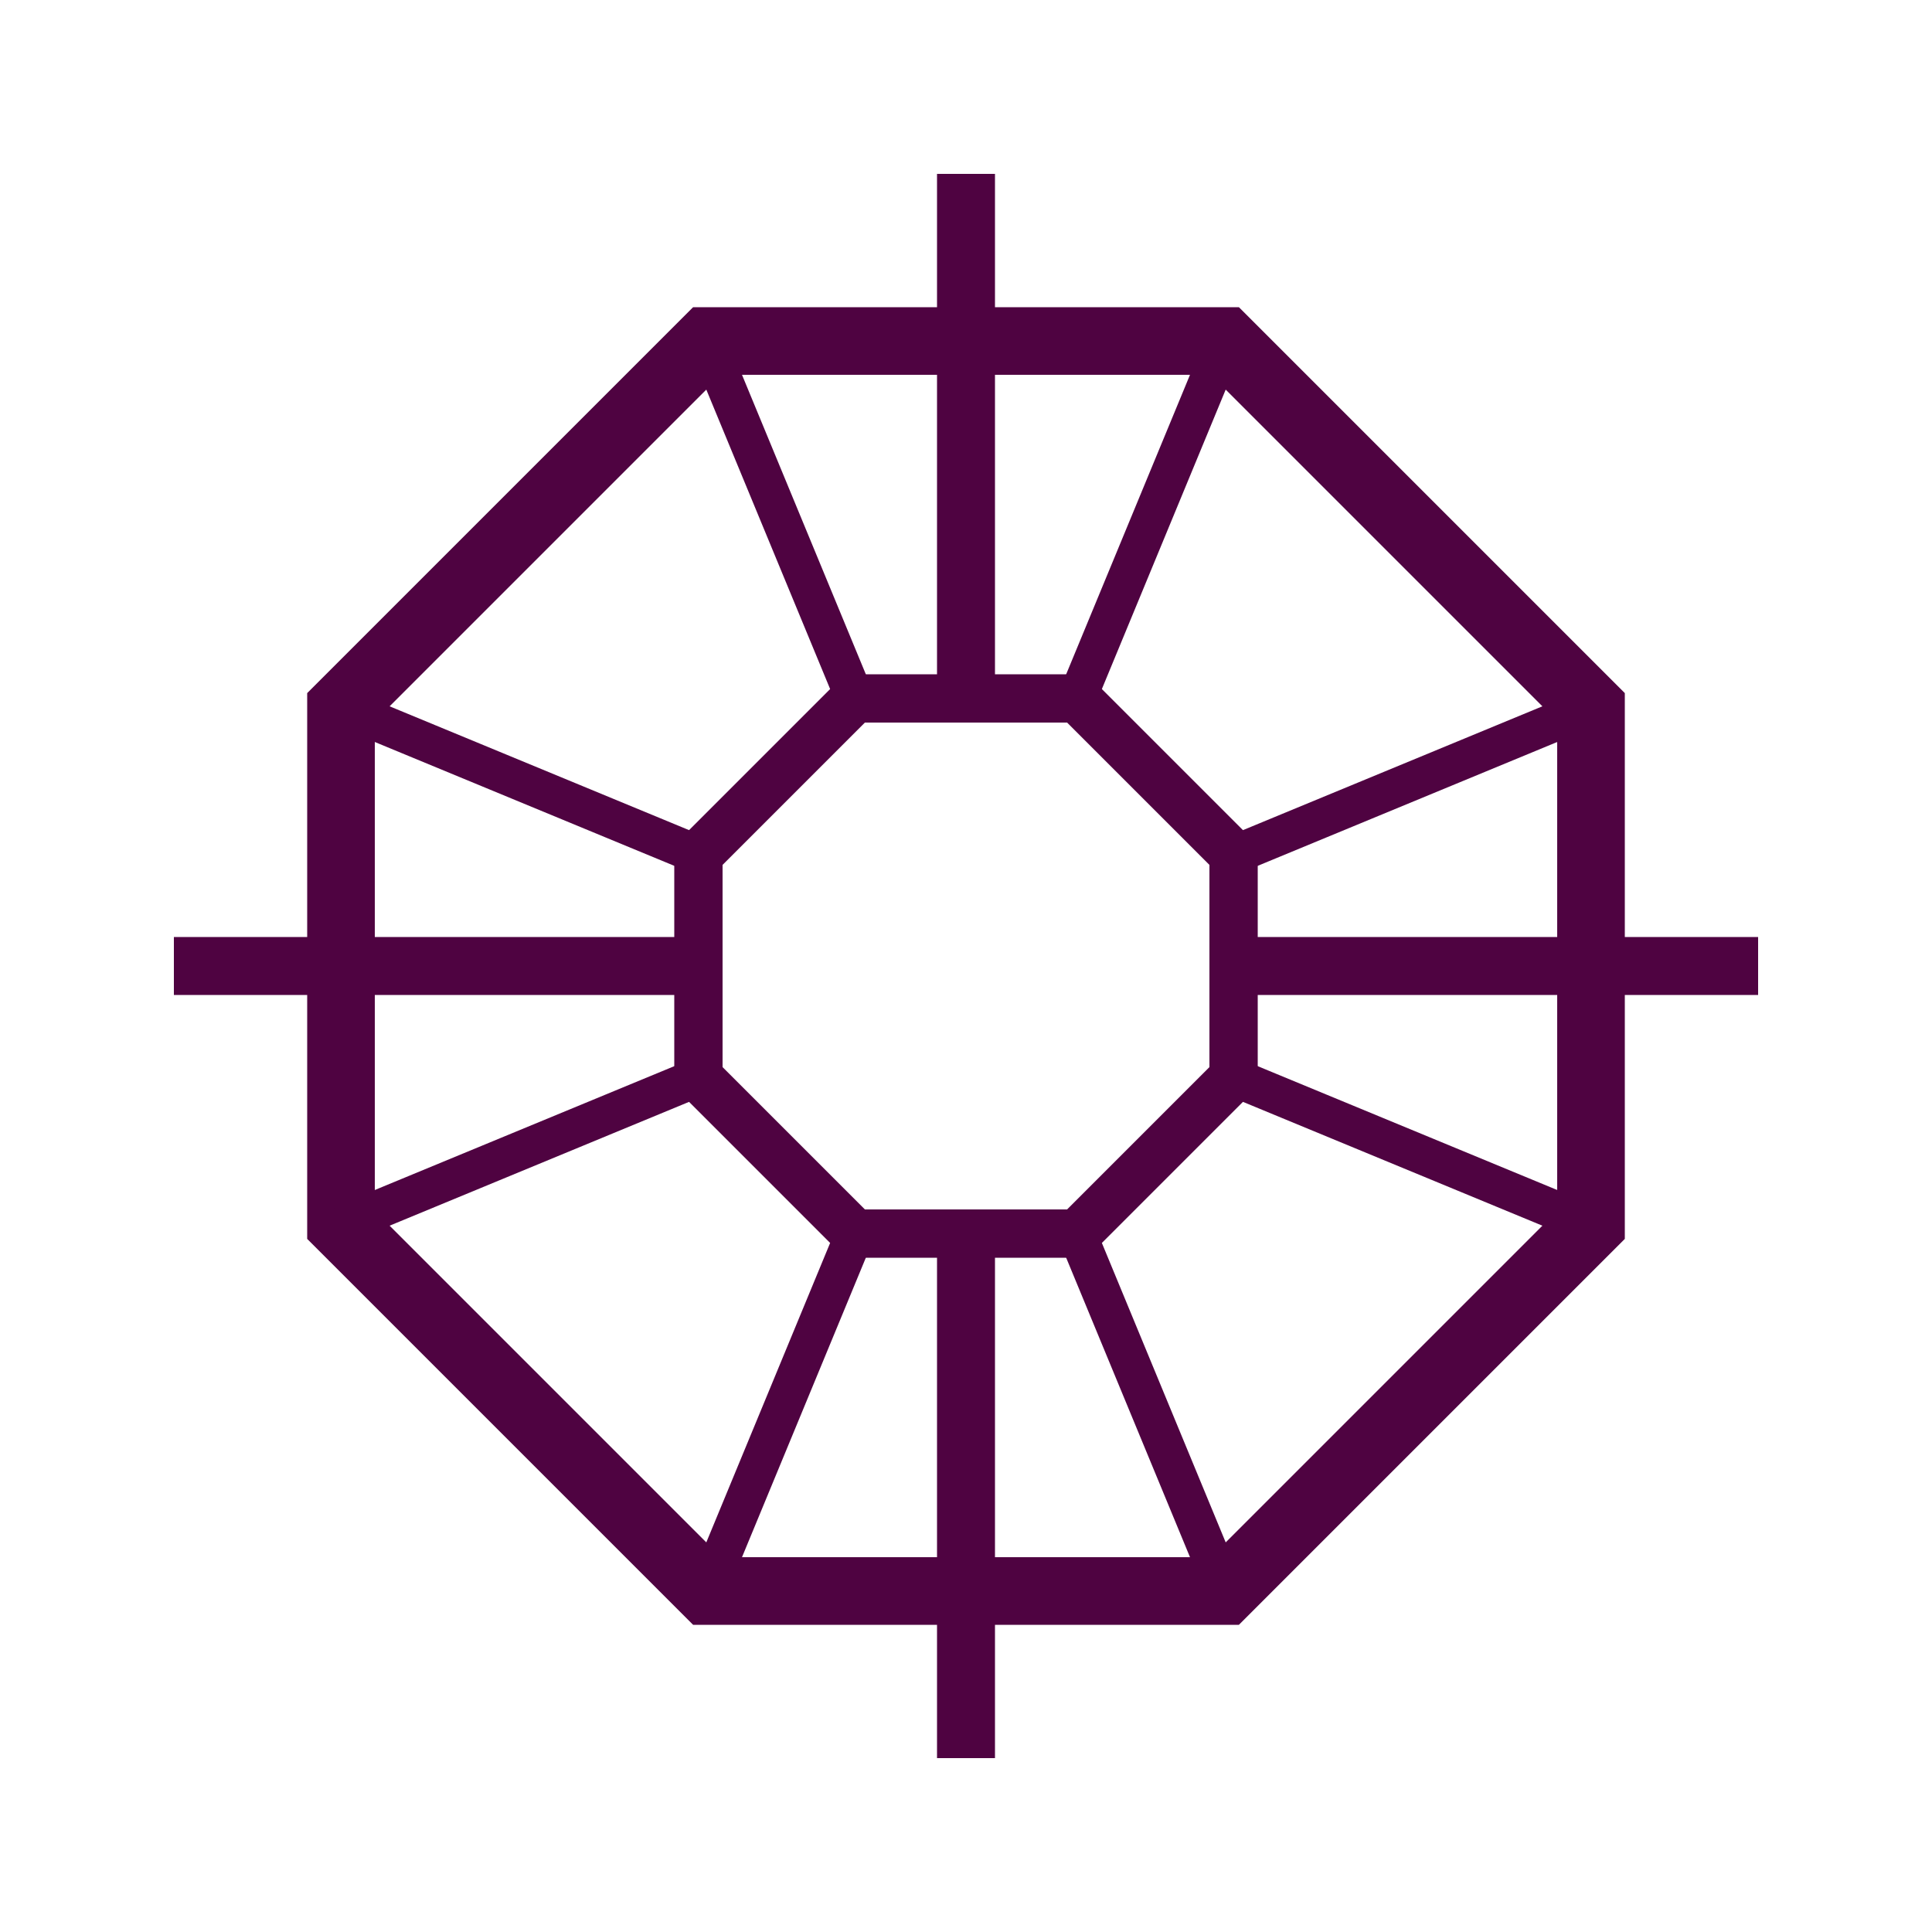
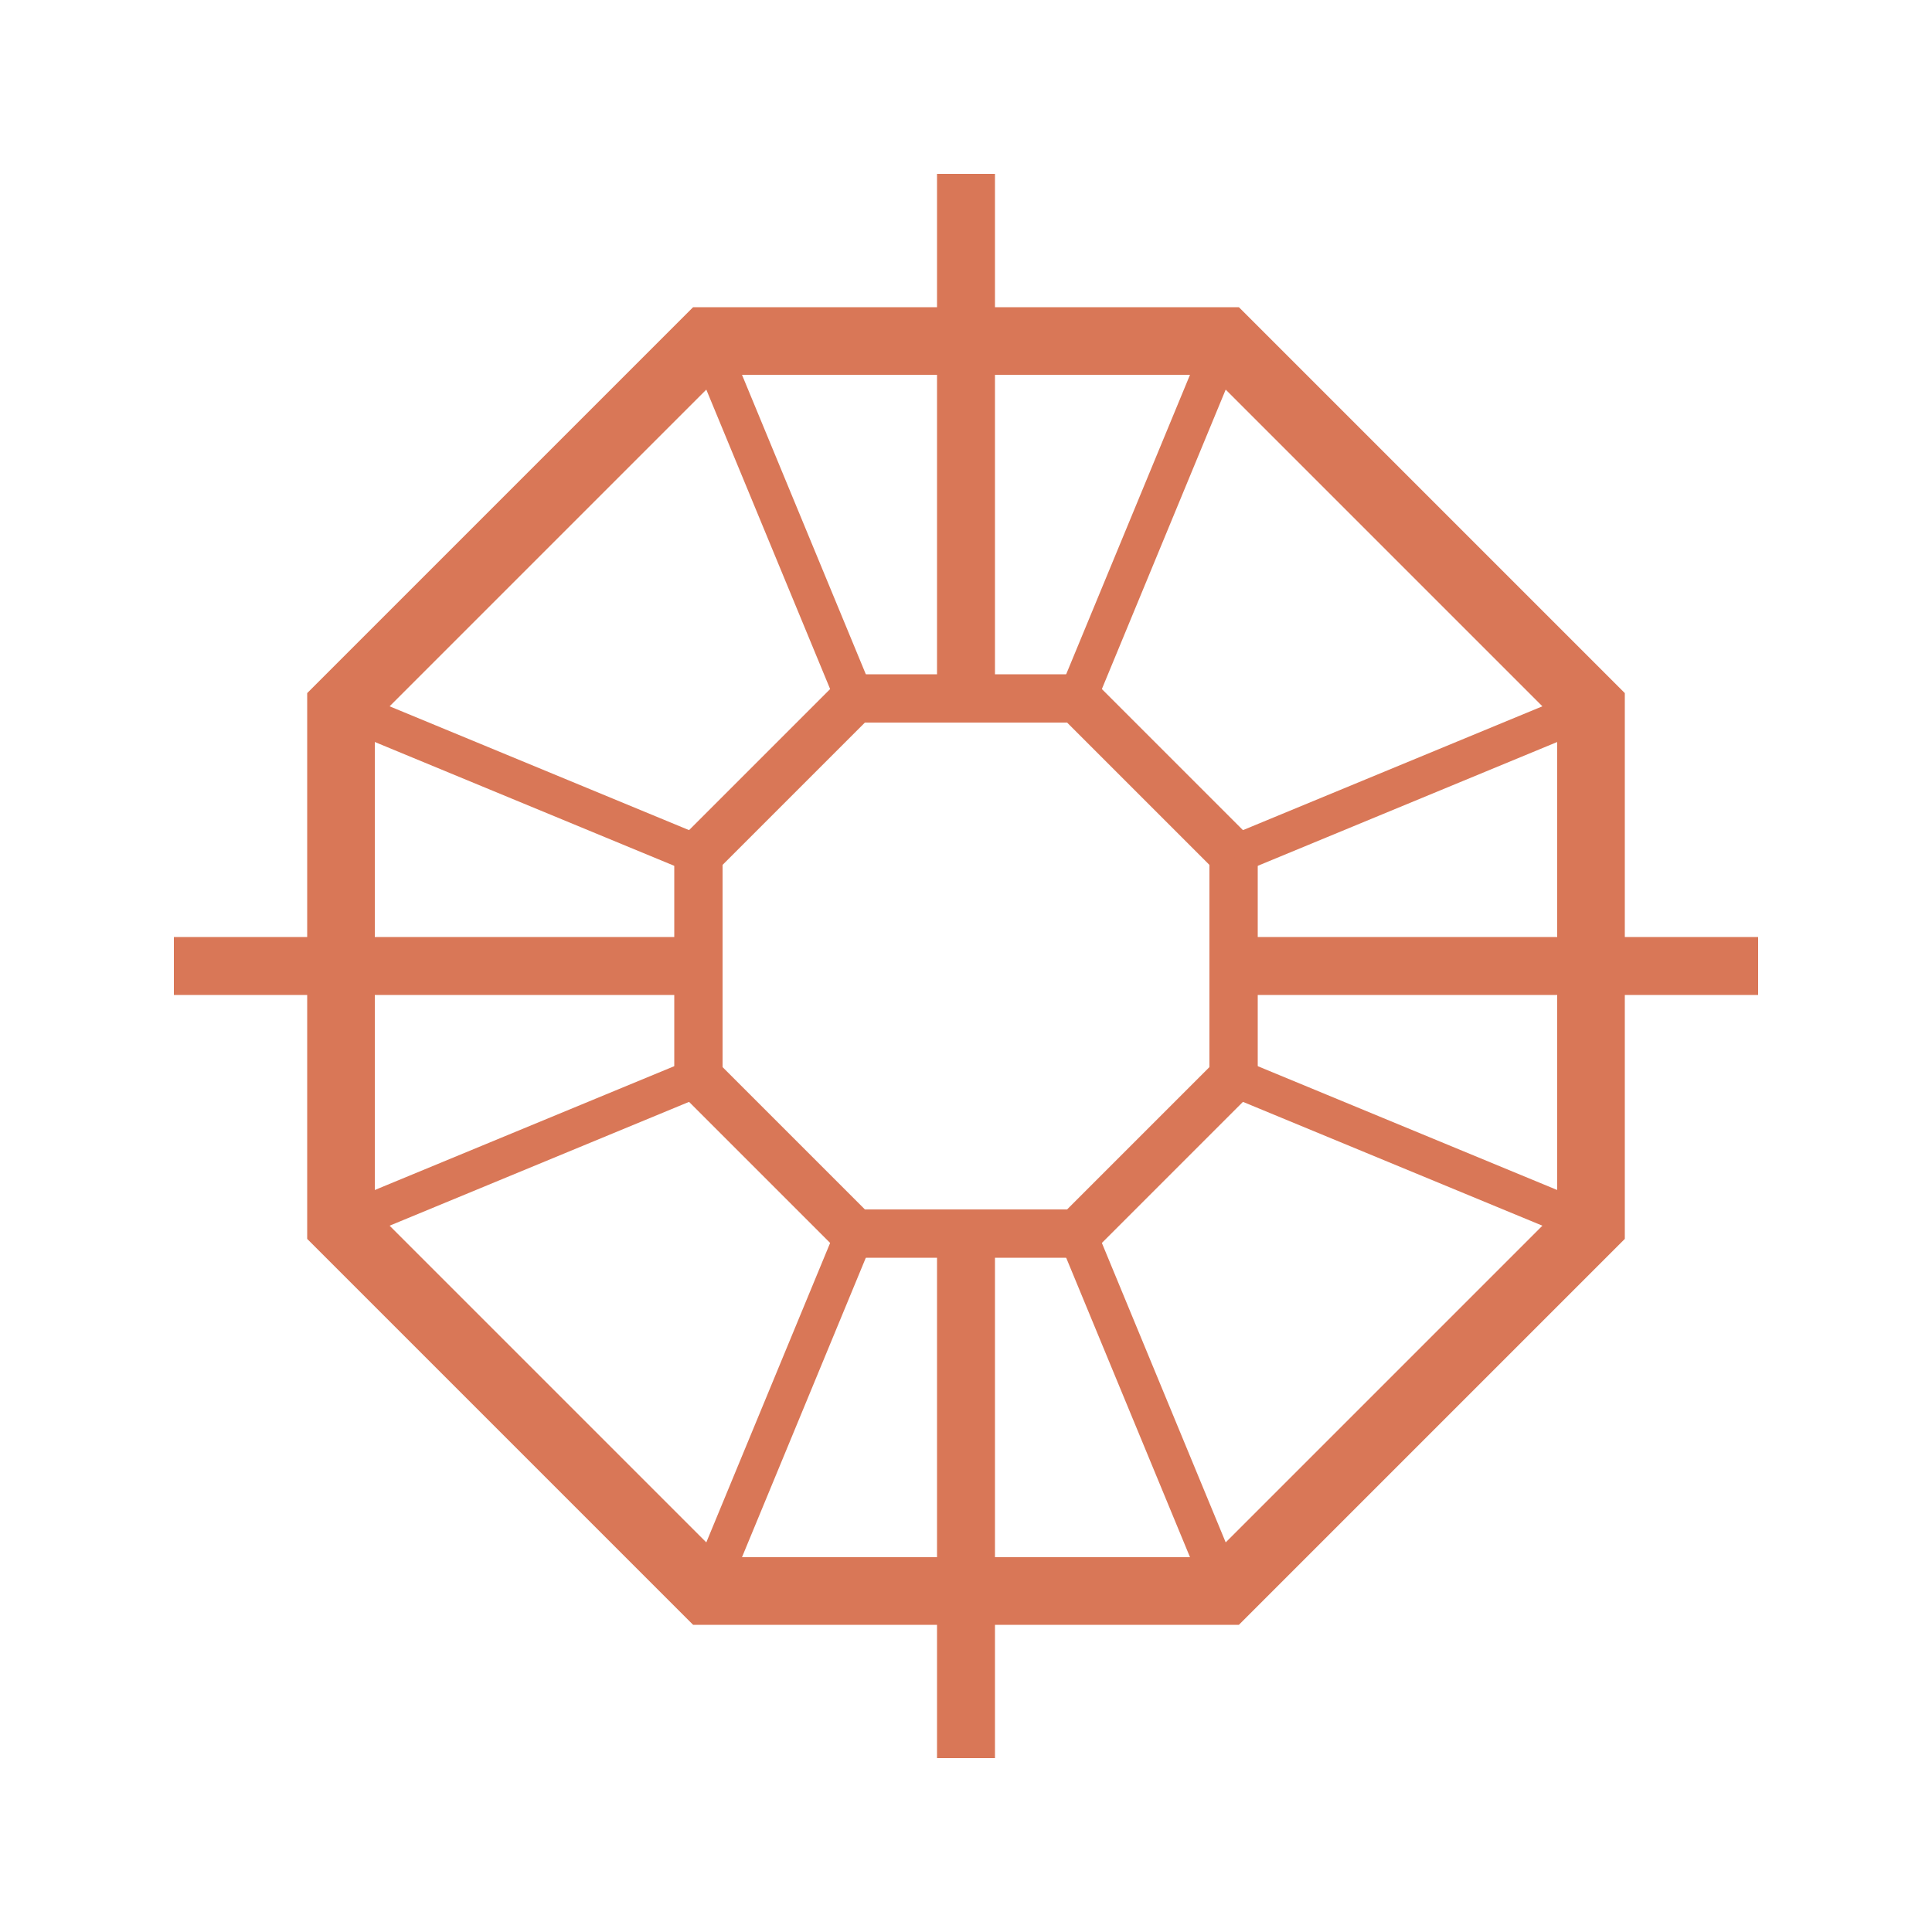
<svg xmlns="http://www.w3.org/2000/svg" viewBox="0 0 200 200" role="img" aria-label="Crown and table">
-   <g fill="none" stroke="#4f0341" stroke-linecap="butt">
+   <g fill="none" stroke="#d97757" stroke-linecap="butt">
    <path stroke-width="7" d="M164.7 126.8 L126.8 164.7 L73.2 164.7 L35.3 126.8 L35.3 73.2 L73.2 35.3 L126.8 35.3 L164.7 73.2 Z" />
    <path stroke-width="5" d="M127.7 111.5 L111.5 127.7 L88.5 127.7 L72.3 111.5 L72.3 88.5 L88.5 72.3 L111.5 72.3 L127.7 88.5 Z" />
    <g stroke-width="4">
      <path d="M127.7 111.5 L164.7 126.8" />
      <path d="M111.5 127.7 L126.8 164.7" />
      <path d="M88.5 127.7 L73.2 164.7" />
      <path d="M72.3 111.5 L35.3 126.8" />
      <path d="M72.3 88.5 L35.3 73.2" />
      <path d="M88.5 72.3 L73.2 35.3" />
      <path d="M111.5 72.3 L126.8 35.3" />
      <path d="M127.7 88.5 L164.7 73.2" />
    </g>
    <g stroke-width="6">
      <path d="M100 72.3 L100 18" />
      <path d="M100 127.7 L100 182" />
      <path d="M72.3 100 L18 100" />
      <path d="M127.7 100 L182 100" />
    </g>
  </g>
</svg>
